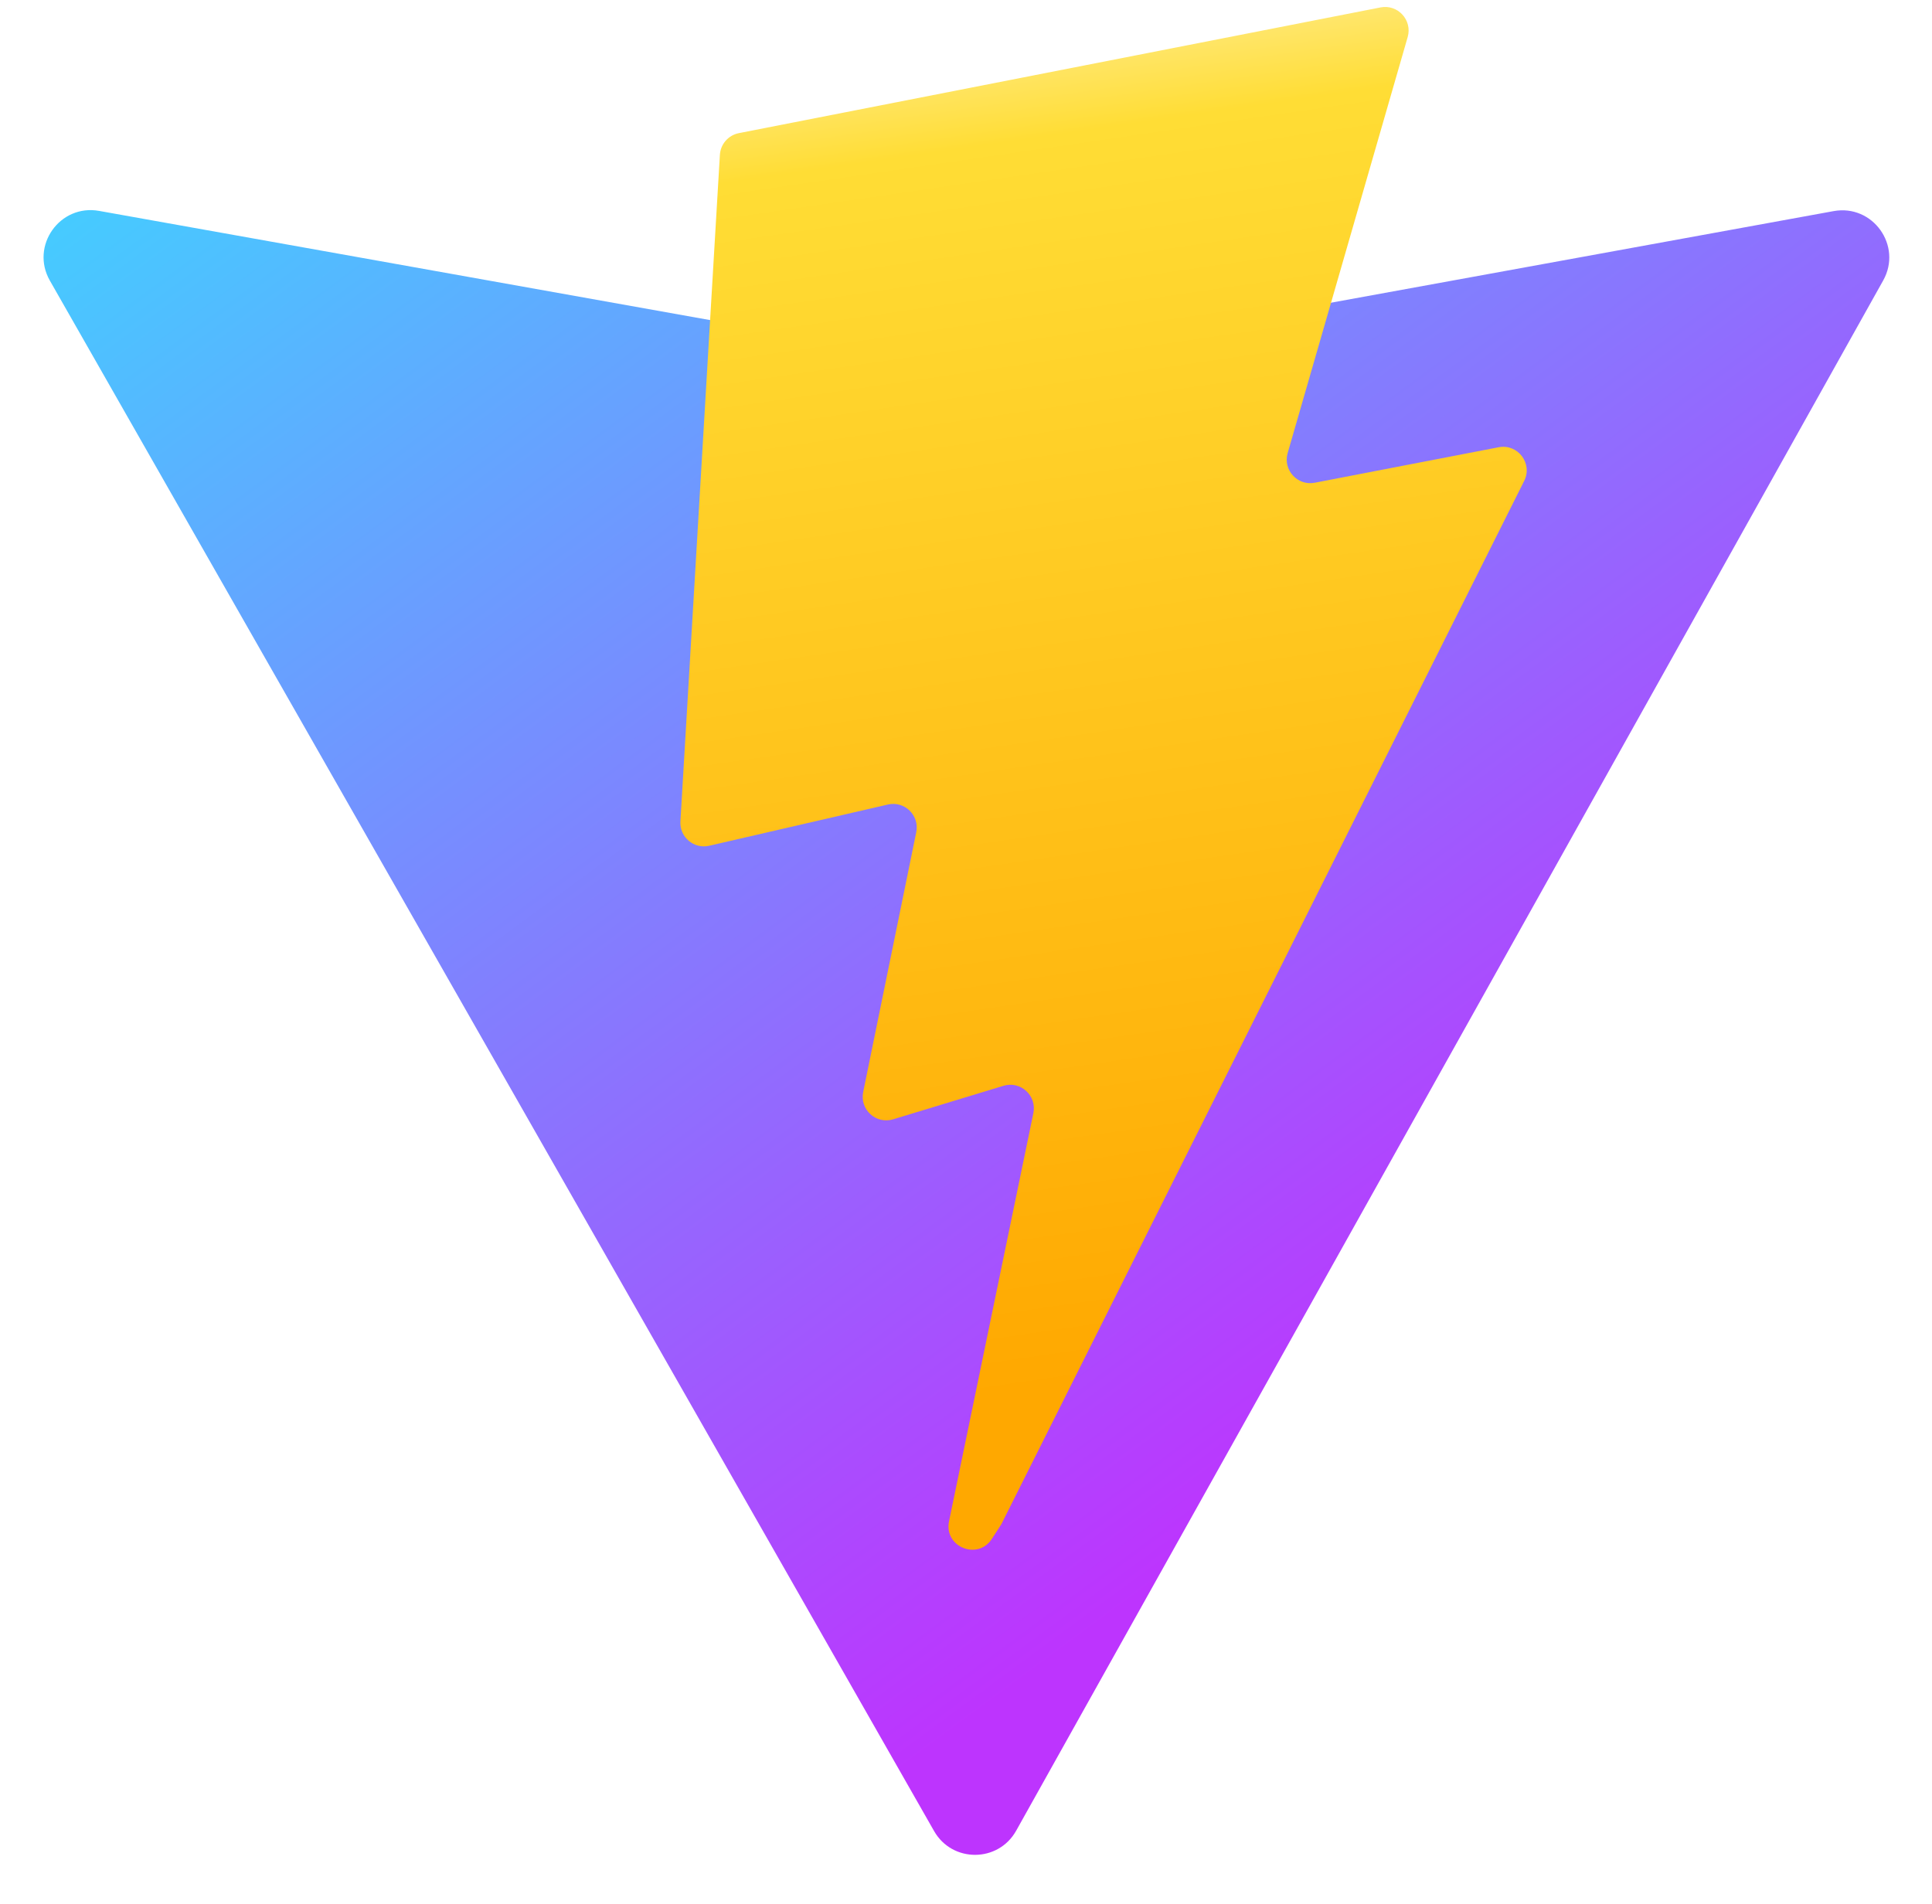
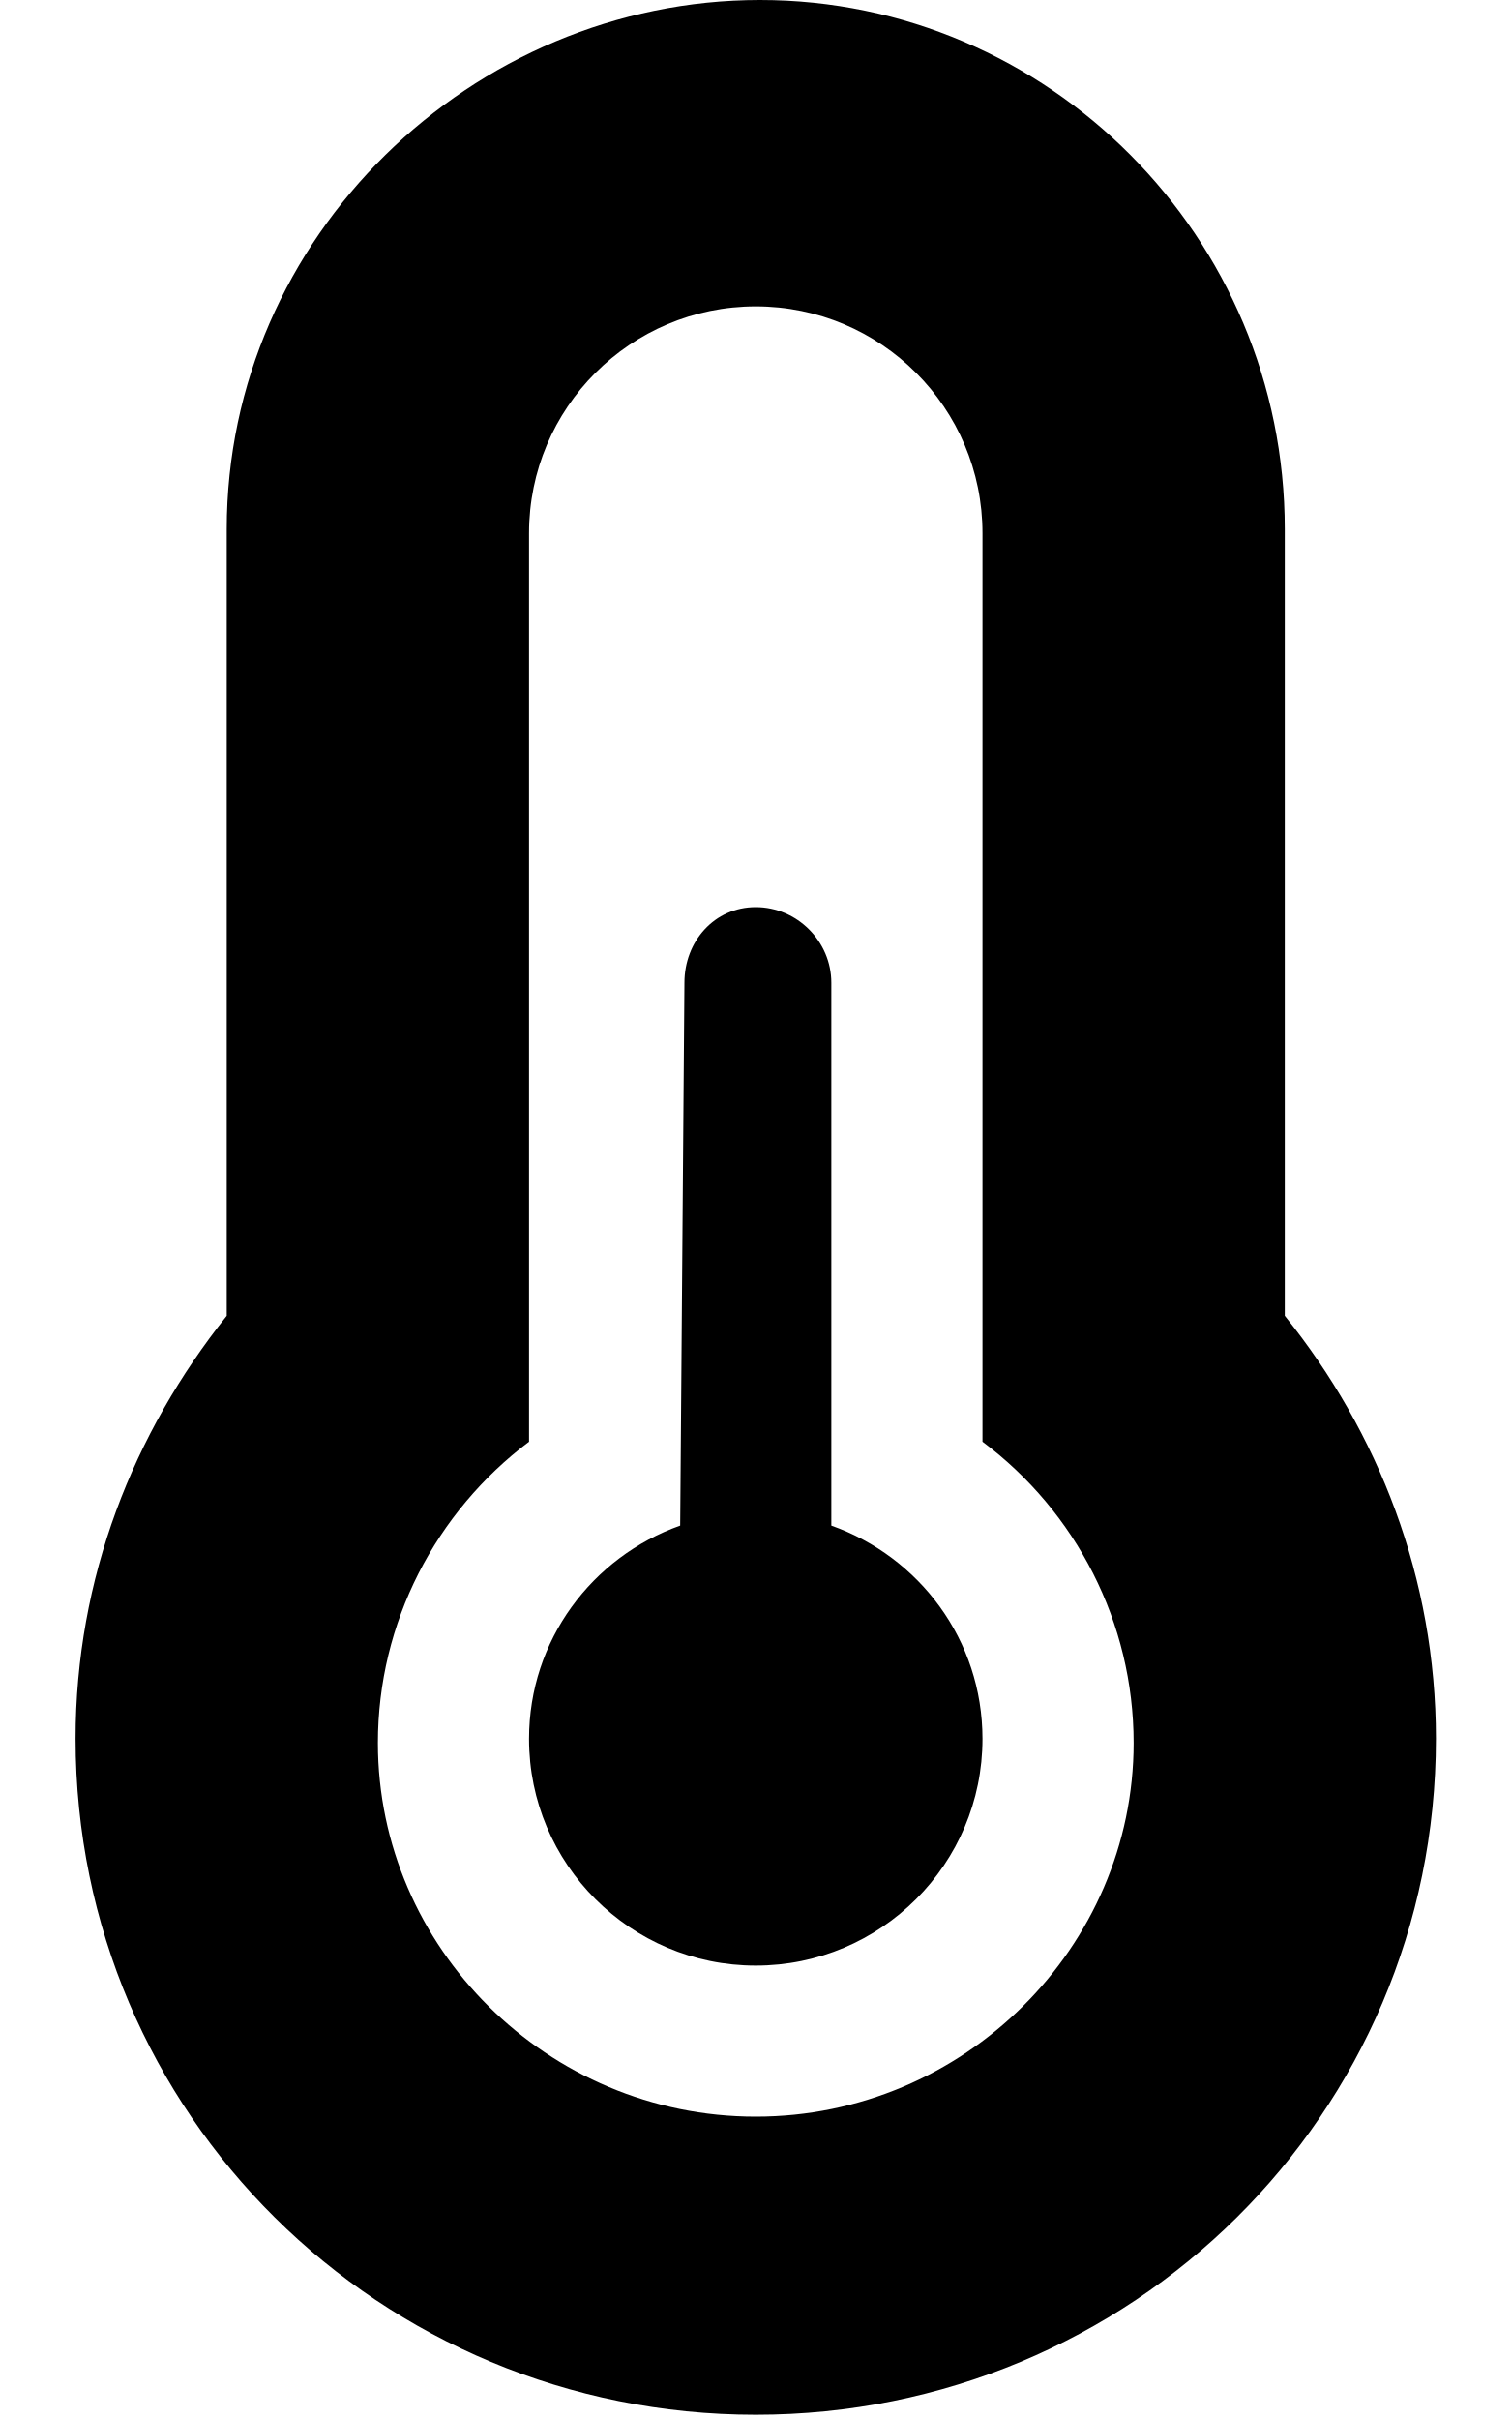
- <svg xmlns="http://www.w3.org/2000/svg" width="410" height="404" viewBox="0 0 410 404" fill="none">
-   <path d="M399.641 59.525L215.643 388.545C211.844 395.338 202.084 395.378 198.228 388.618L10.582 59.556C6.381 52.19 12.68 43.267 21.028 44.759L205.223 77.682C206.398 77.892 207.601 77.89 208.776 77.676L389.119 44.806C397.439 43.289 403.768 52.143 399.641 59.525Z" fill="url(#paint0_linear)" />
-   <path d="M292.965 1.574L156.801 28.255C154.563 28.694 152.906 30.59 152.771 32.866L144.395 174.33C144.198 177.662 147.258 180.248 150.51 179.498L188.42 170.749C191.967 169.931 195.172 173.055 194.443 176.622L183.18 231.775C182.422 235.487 185.907 238.661 189.532 237.56L212.947 230.446C216.577 229.344 220.065 232.527 219.297 236.242L201.398 322.875C200.278 328.294 207.486 331.249 210.492 326.603L212.5 323.5L323.454 102.072C325.312 98.365 322.108 94.137 318.036 94.923L279.014 102.454C275.347 103.161 272.227 99.746 273.262 96.158L298.731 7.867C299.767 4.273 296.636 0.855 292.965 1.574Z" fill="url(#paint1_linear)" />
-   <defs>
-     <linearGradient id="paint0_linear" x1="6" y1="33" x2="235" y2="344" gradientUnits="userSpaceOnUse">
-       <stop stop-color="#41D1FF" />
-       <stop offset="1" stop-color="#BD34FE" />
-     </linearGradient>
-     <linearGradient id="paint1_linear" x1="194.651" y1="8.818" x2="236.076" y2="292.989" gradientUnits="userSpaceOnUse">
-       <stop stop-color="#FFEA83" />
-       <stop offset="0.083" stop-color="#FFDD35" />
-       <stop offset="1" stop-color="#FFA800" />
-     </linearGradient>
-   </defs>
+ <svg xmlns="http://www.w3.org/2000/svg" viewBox="0 0 320 512">
+   <path d="M176 322.9l0-114.9c0-8.75-7.25-16-16-16s-15.1 7.25-15.1 16L144 322.9c-18.62 6.625-32 24.25-32 45.13c0 26.5 21.5 48 48 48s48-21.5 48-48C208 347.1 194.6 329.5 176 322.9zM272 278.5V112c0-61.87-50.12-112-111.1-112S48 50.13 48 112v166.5c-19.75 24.75-32 55.5-32 89.5c0 79.5 64.5 143.1 144 143.1S304 447.5 304 368C304 334 291.8 303.1 272 278.5zM160 448c-44.13 0-80-35.87-80-79.1c0-25.5 12.25-48.88 32-63.75v-192.3c0-26.5 21.5-48 48-48s48 21.5 48 48v192.3c19.75 14.75 32 38.25 32 63.75C240 412.1 204.1 448 160 448z" />
</svg>
